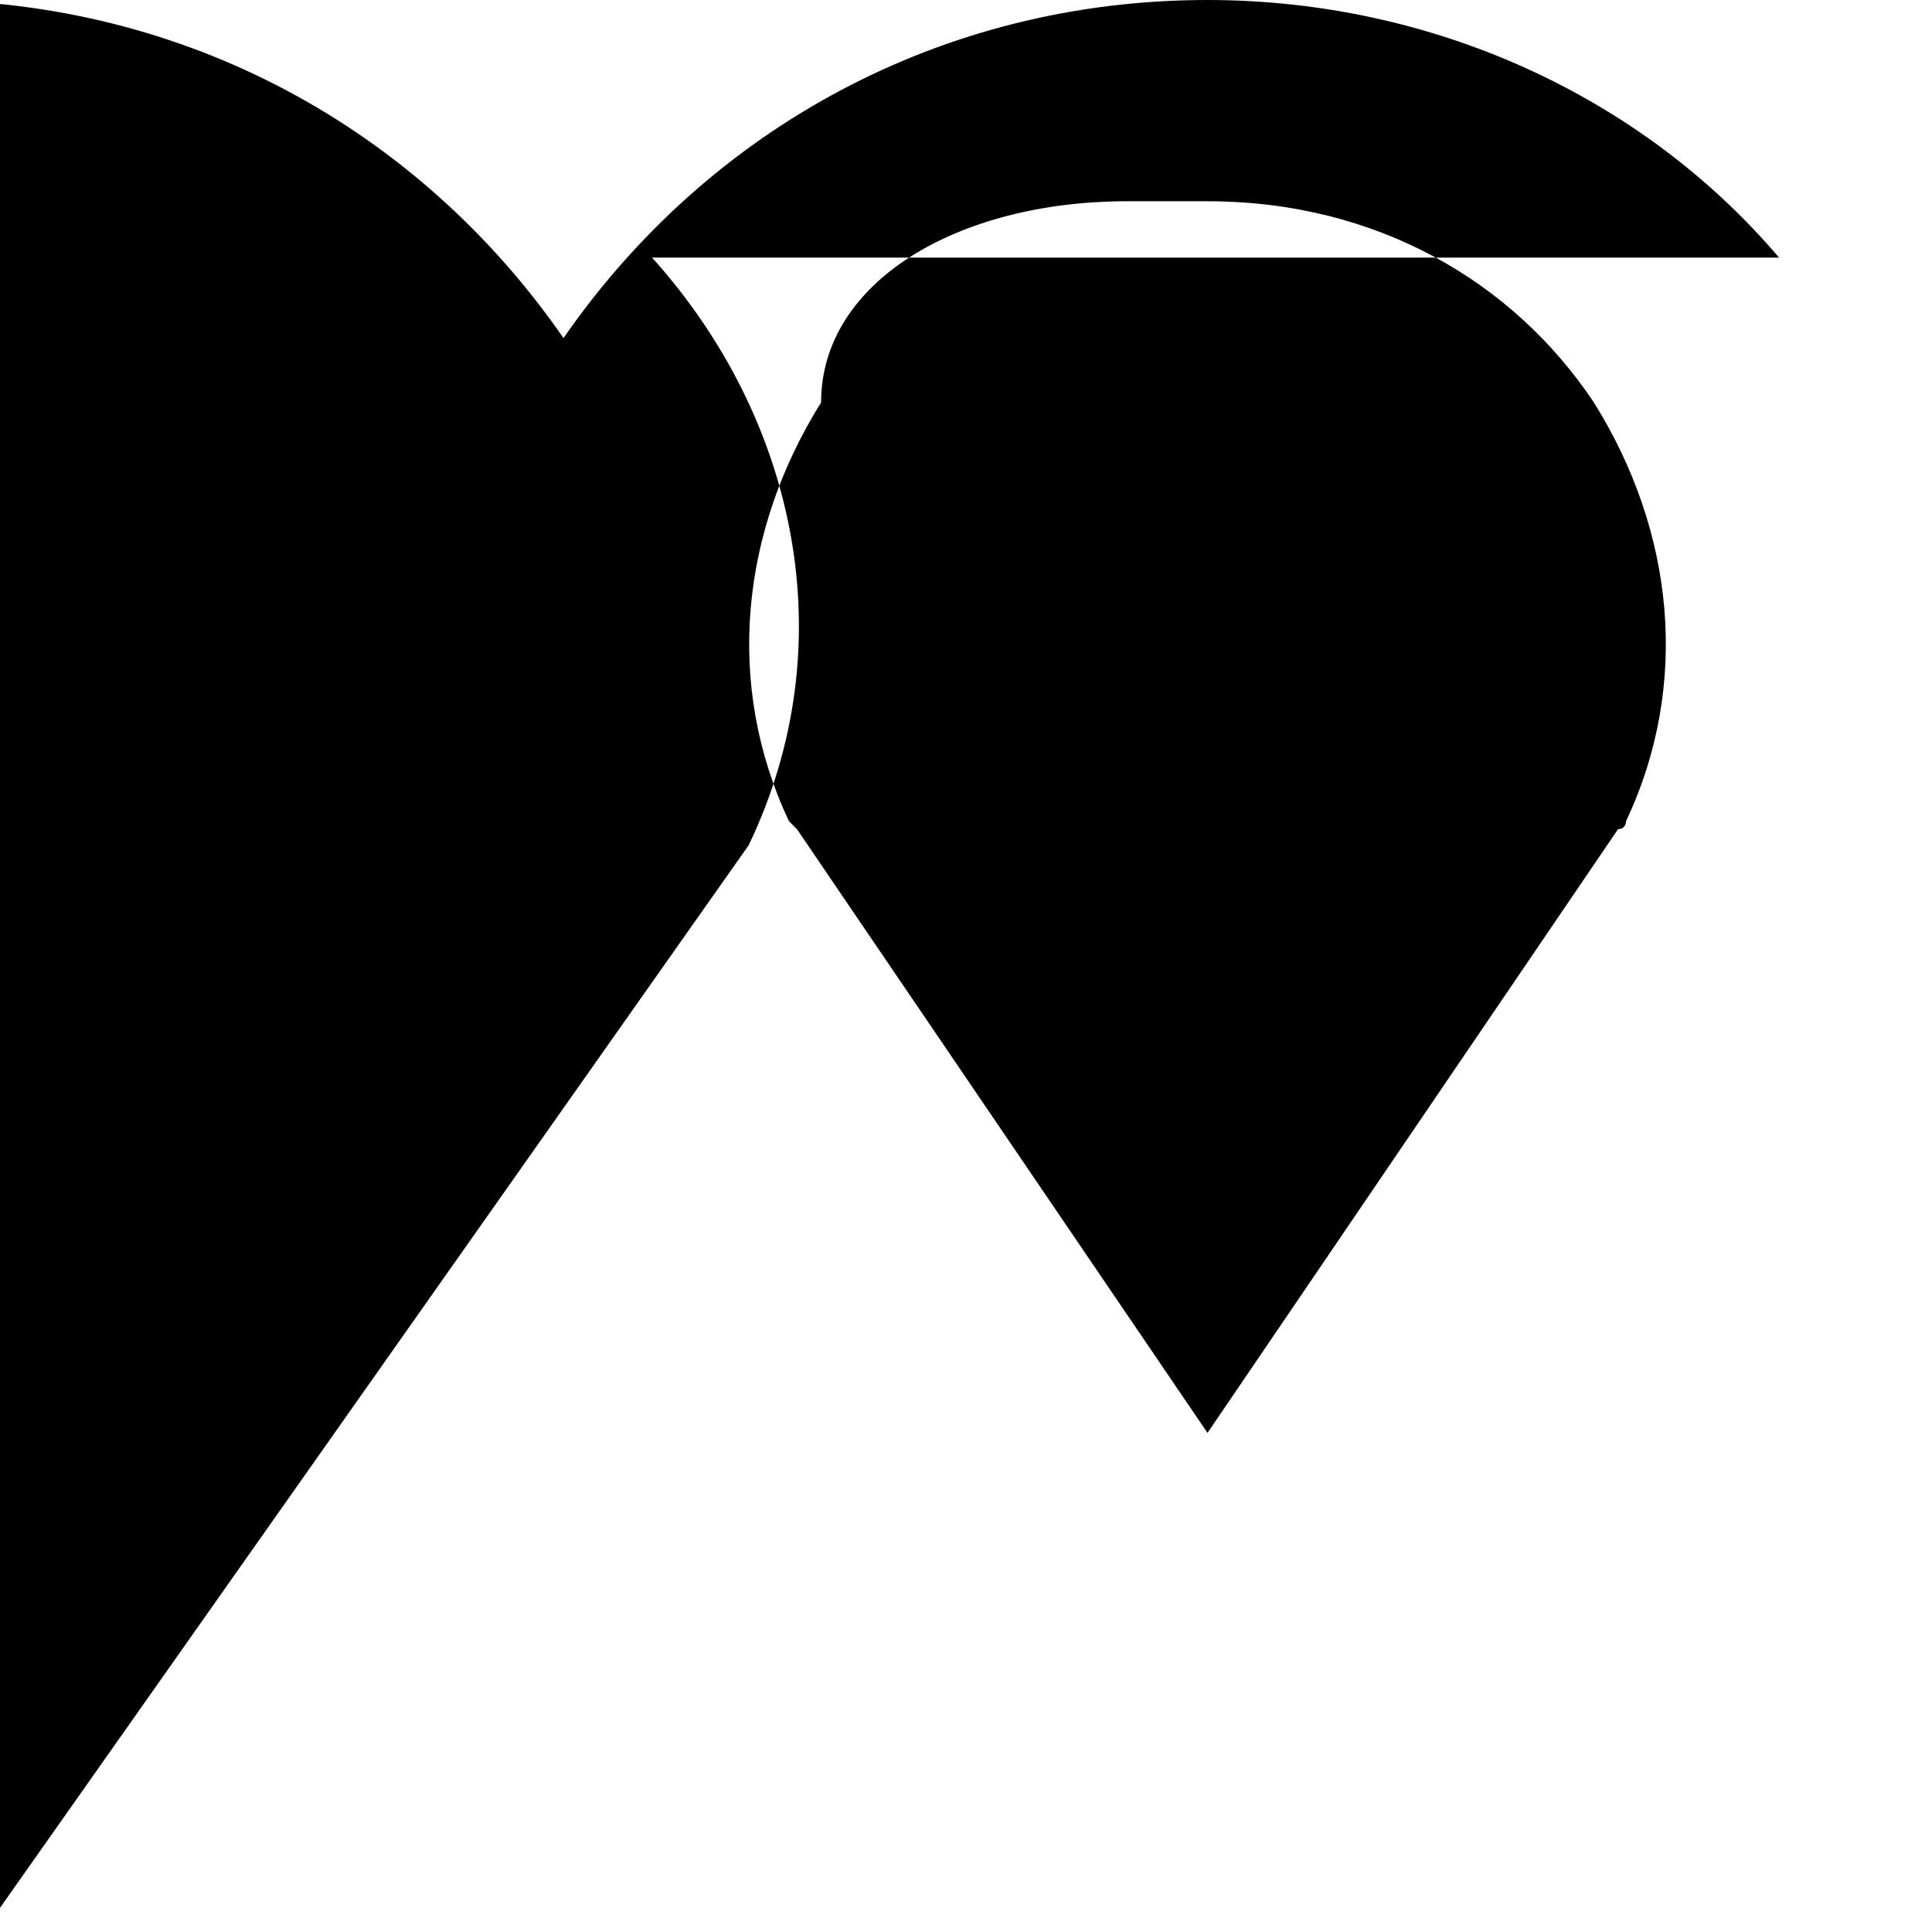
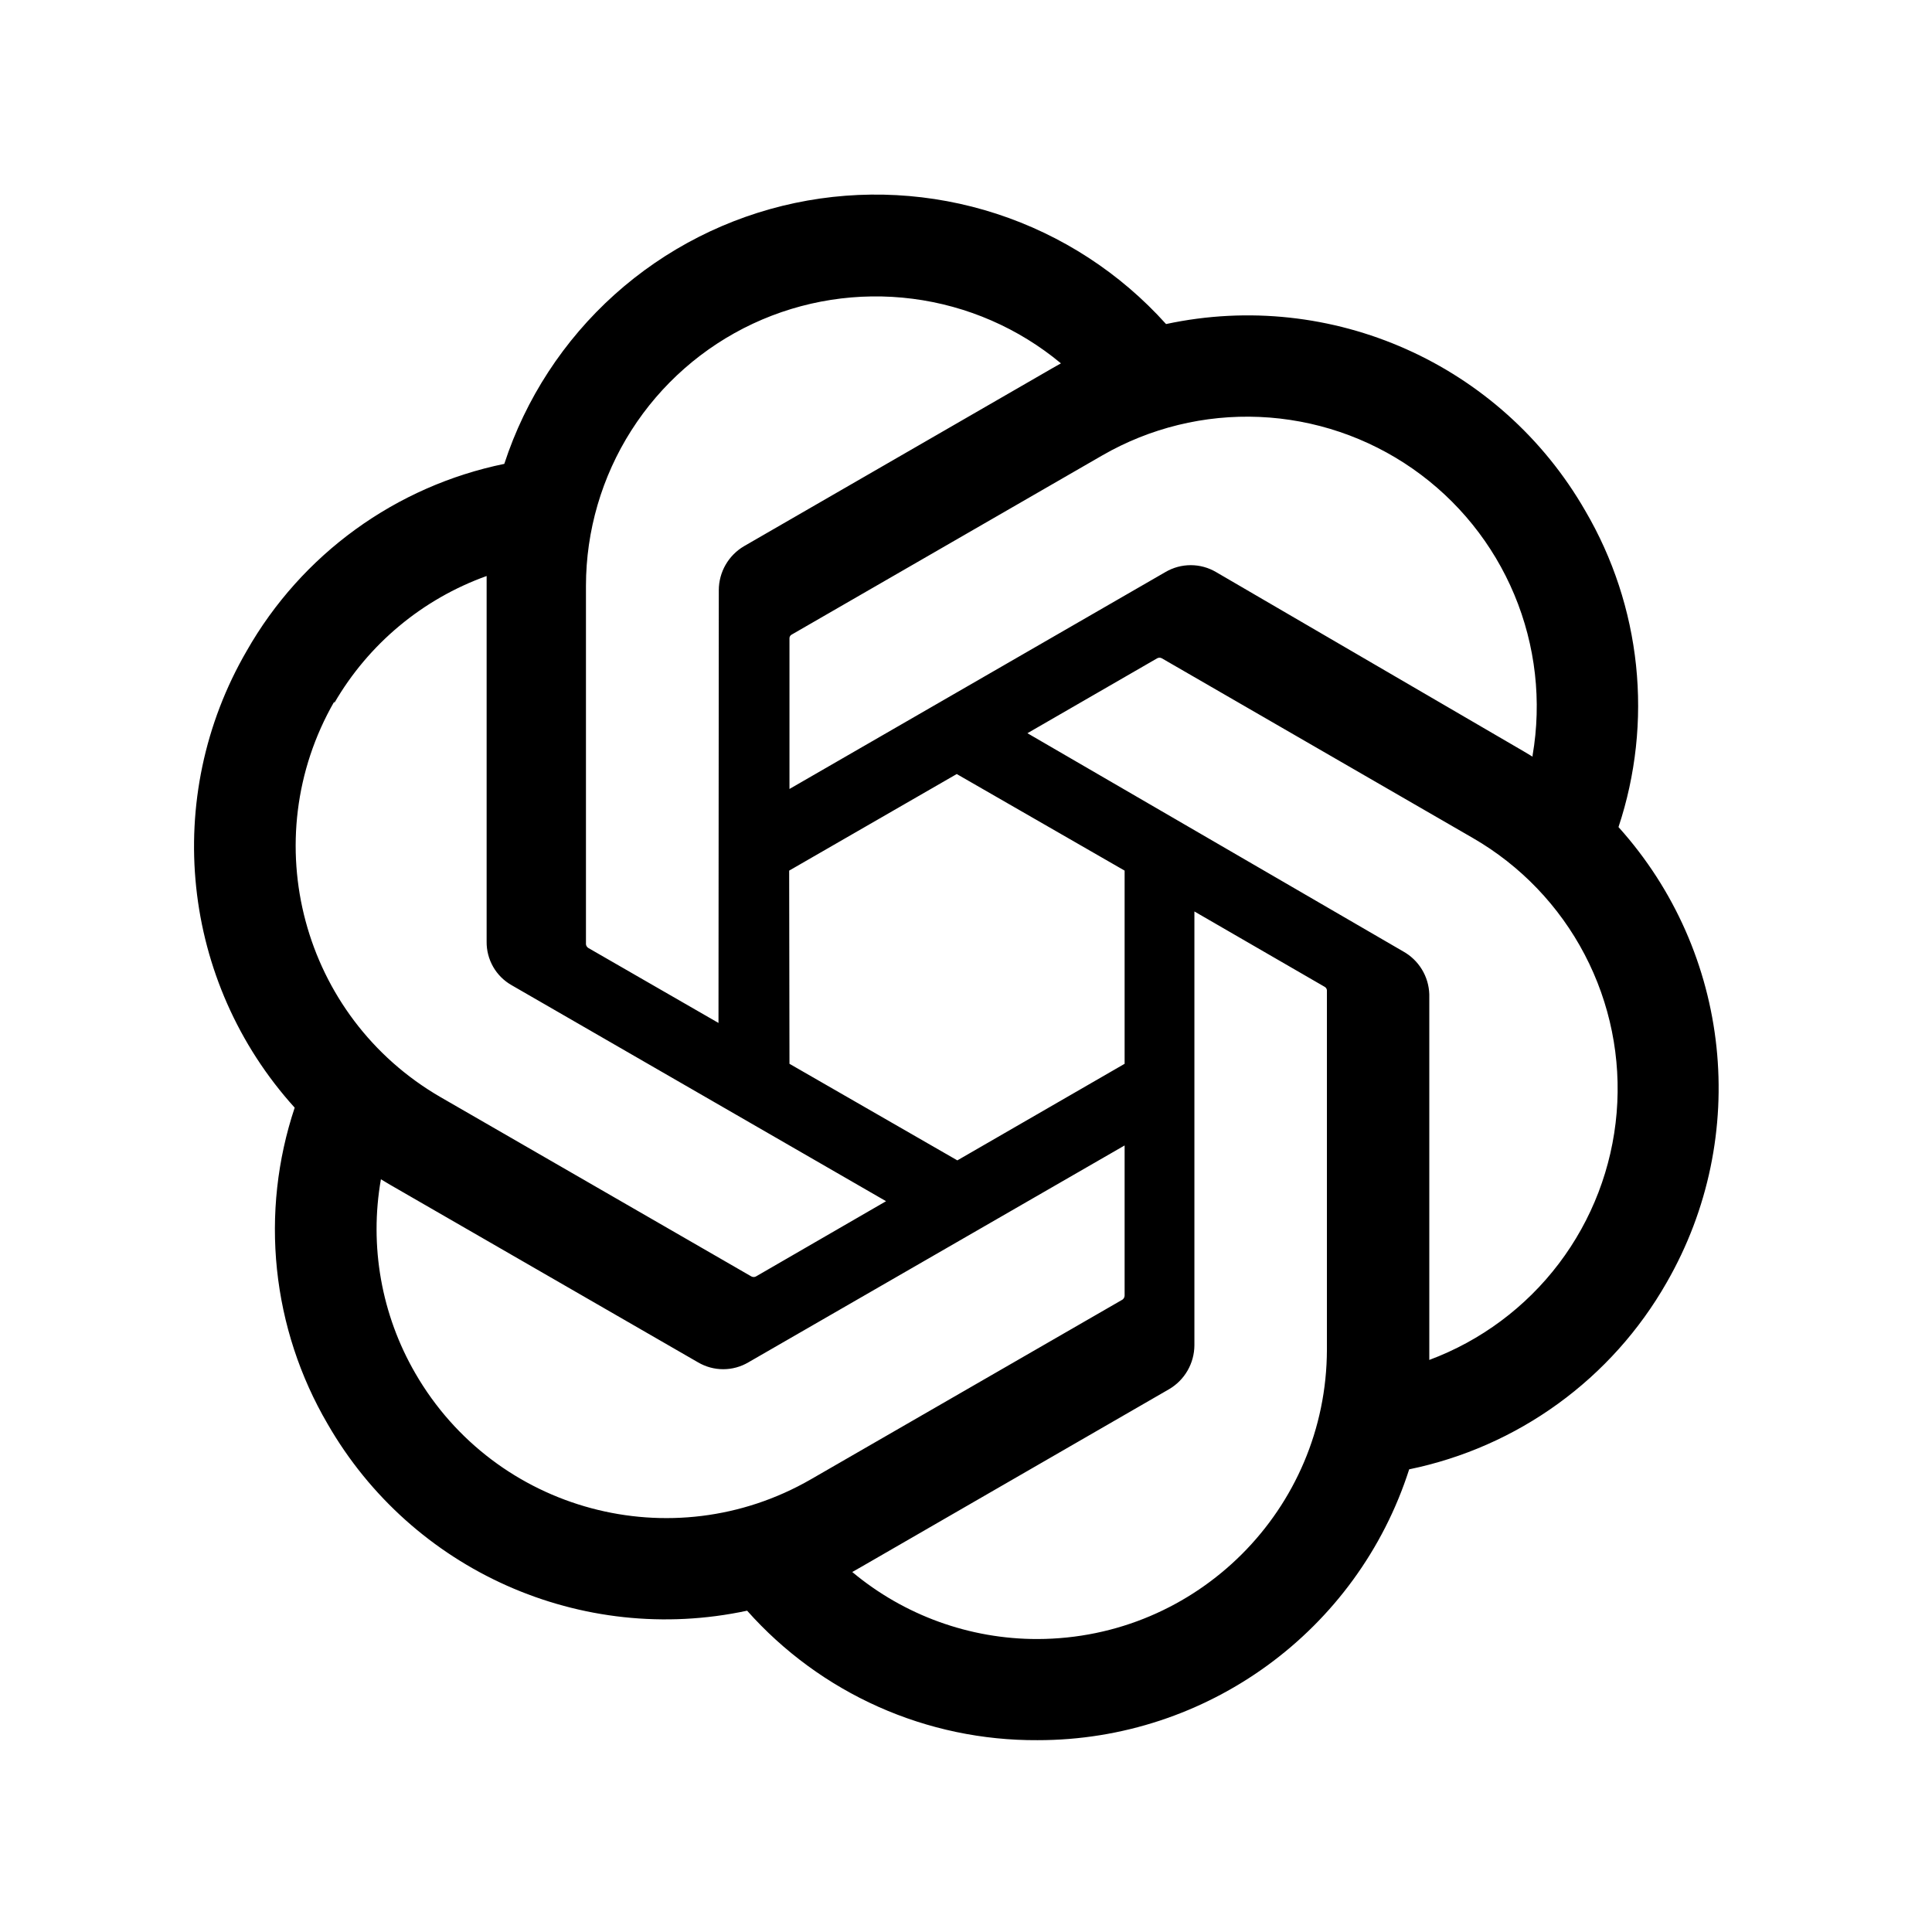
- <svg xmlns="http://www.w3.org/2000/svg" viewBox="0 0 24 24" fill="currentColor">
-   <path d="M22.1 3.2C20.4 1.2 17.8 0 15 0c-3.3 0-6.2 1.6-8 4.2C5.2 1.6 2.3 0-1 0-3.8 0-6.4 1.2-8.1 3.2-9.9 5.2-10.5 8-9.3 10.5l9.3 13.2 9.3-13.2c1.2-2.5.6-5.3-1.2-7.3zM15 2.5c2.1 0 3.8 1 4.8 2.5 1 1.6 1.2 3.5.4 5.2 0 0 0 .1-.1.1L15 17.8 9.9 10.3c-.1-.1-.1-.1-.1-.1-.8-1.7-.6-3.6.4-5.2C10.2 3.5 11.9 2.5 14 2.5h1z" />
+ <svg xmlns="http://www.w3.org/2000/svg" viewBox="0 0 100 100" fill="currentColor">
+   <path d="M83.773 42.809C84.668 40.115 84.977 37.261 84.681 34.438C84.384 31.616 83.489 28.889 82.054 26.439C77.691 18.844 68.92 14.937 60.355 16.773C57.983 14.134 54.959 12.167 51.586 11.067C48.214 9.968 44.611 9.775 41.14 10.508C37.669 11.242 34.453 12.876 31.813 15.245C29.174 17.616 27.204 20.638 26.102 24.01C23.321 24.581 20.694 25.738 18.396 27.405C16.098 29.072 14.182 31.21 12.777 33.677C8.365 41.261 9.367 50.827 15.253 57.333C14.355 60.025 14.042 62.878 14.336 65.701C14.63 68.524 15.523 71.252 16.956 73.702C21.325 81.3 30.101 85.207 38.671 83.369C40.555 85.49 42.871 87.186 45.462 88.342C48.054 89.498 50.862 90.087 53.7 90.071C62.479 90.079 70.257 84.411 72.939 76.052C75.72 75.48 78.347 74.323 80.645 72.656C82.943 70.989 84.859 68.851 86.265 66.385C90.623 58.815 89.617 49.3 83.773 42.809ZM53.7 84.836C50.196 84.841 46.801 83.613 44.112 81.366L44.585 81.098L60.512 71.904C60.909 71.672 61.238 71.34 61.467 70.942C61.697 70.544 61.819 70.093 61.822 69.633V47.177L68.555 51.072C68.623 51.106 68.669 51.171 68.681 51.246V69.854C68.664 78.121 61.967 84.818 53.7 84.836ZM21.498 71.084C19.74 68.05 19.109 64.493 19.716 61.039L20.189 61.322L36.132 70.516C36.527 70.748 36.976 70.87 37.433 70.87C37.891 70.87 38.34 70.748 38.734 70.516L58.21 59.288V67.063C58.208 67.103 58.197 67.142 58.178 67.178C58.159 67.213 58.132 67.244 58.1 67.268L41.967 76.572C34.798 80.702 25.639 78.246 21.498 71.084ZM17.303 36.39C19.072 33.336 21.866 31.006 25.188 29.814V48.738C25.182 49.195 25.299 49.645 25.526 50.042C25.753 50.439 26.083 50.767 26.481 50.993L45.862 62.174L39.128 66.069C39.092 66.088 39.051 66.098 39.01 66.098C38.969 66.098 38.928 66.088 38.892 66.069L22.791 56.781C15.636 52.634 13.182 43.482 17.303 36.311V36.39ZM72.624 49.243L53.179 37.951L59.898 34.072C59.934 34.052 59.975 34.042 60.016 34.042C60.057 34.042 60.098 34.052 60.134 34.072L76.236 43.376C78.697 44.797 80.704 46.888 82.022 49.407C83.34 51.925 83.914 54.766 83.677 57.599C83.441 60.431 82.404 63.138 80.687 65.403C78.97 67.668 76.644 69.397 73.98 70.39V51.466C73.966 51.01 73.834 50.565 73.596 50.175C73.358 49.785 73.023 49.464 72.624 49.243ZM79.326 39.166L78.853 38.882L62.941 29.609C62.544 29.376 62.092 29.253 61.632 29.253C61.172 29.253 60.72 29.376 60.323 29.609L40.863 40.837V33.063C40.859 33.023 40.865 32.983 40.882 32.947C40.899 32.911 40.925 32.88 40.958 32.858L57.059 23.569C59.526 22.148 62.348 21.458 65.193 21.581C68.038 21.704 70.79 22.635 73.125 24.264C75.461 25.894 77.284 28.154 78.382 30.782C79.481 33.41 79.808 36.296 79.326 39.102V39.166H79.326ZM37.189 52.948L30.455 49.069C30.421 49.049 30.392 49.021 30.371 48.988C30.349 48.956 30.334 48.919 30.329 48.88V30.319C30.332 27.471 31.147 24.684 32.676 22.282C34.206 19.881 36.387 17.964 38.966 16.756C41.545 15.549 44.414 15.101 47.238 15.464C50.062 15.827 52.725 16.986 54.914 18.807L54.441 19.075L38.513 28.269C38.117 28.501 37.788 28.833 37.558 29.231C37.329 29.629 37.207 30.08 37.205 30.54L37.189 52.949V52.948ZM40.847 45.063L49.521 40.064L58.21 45.063V55.062L49.552 60.061L40.863 55.062L40.847 45.063Z" />
</svg>
